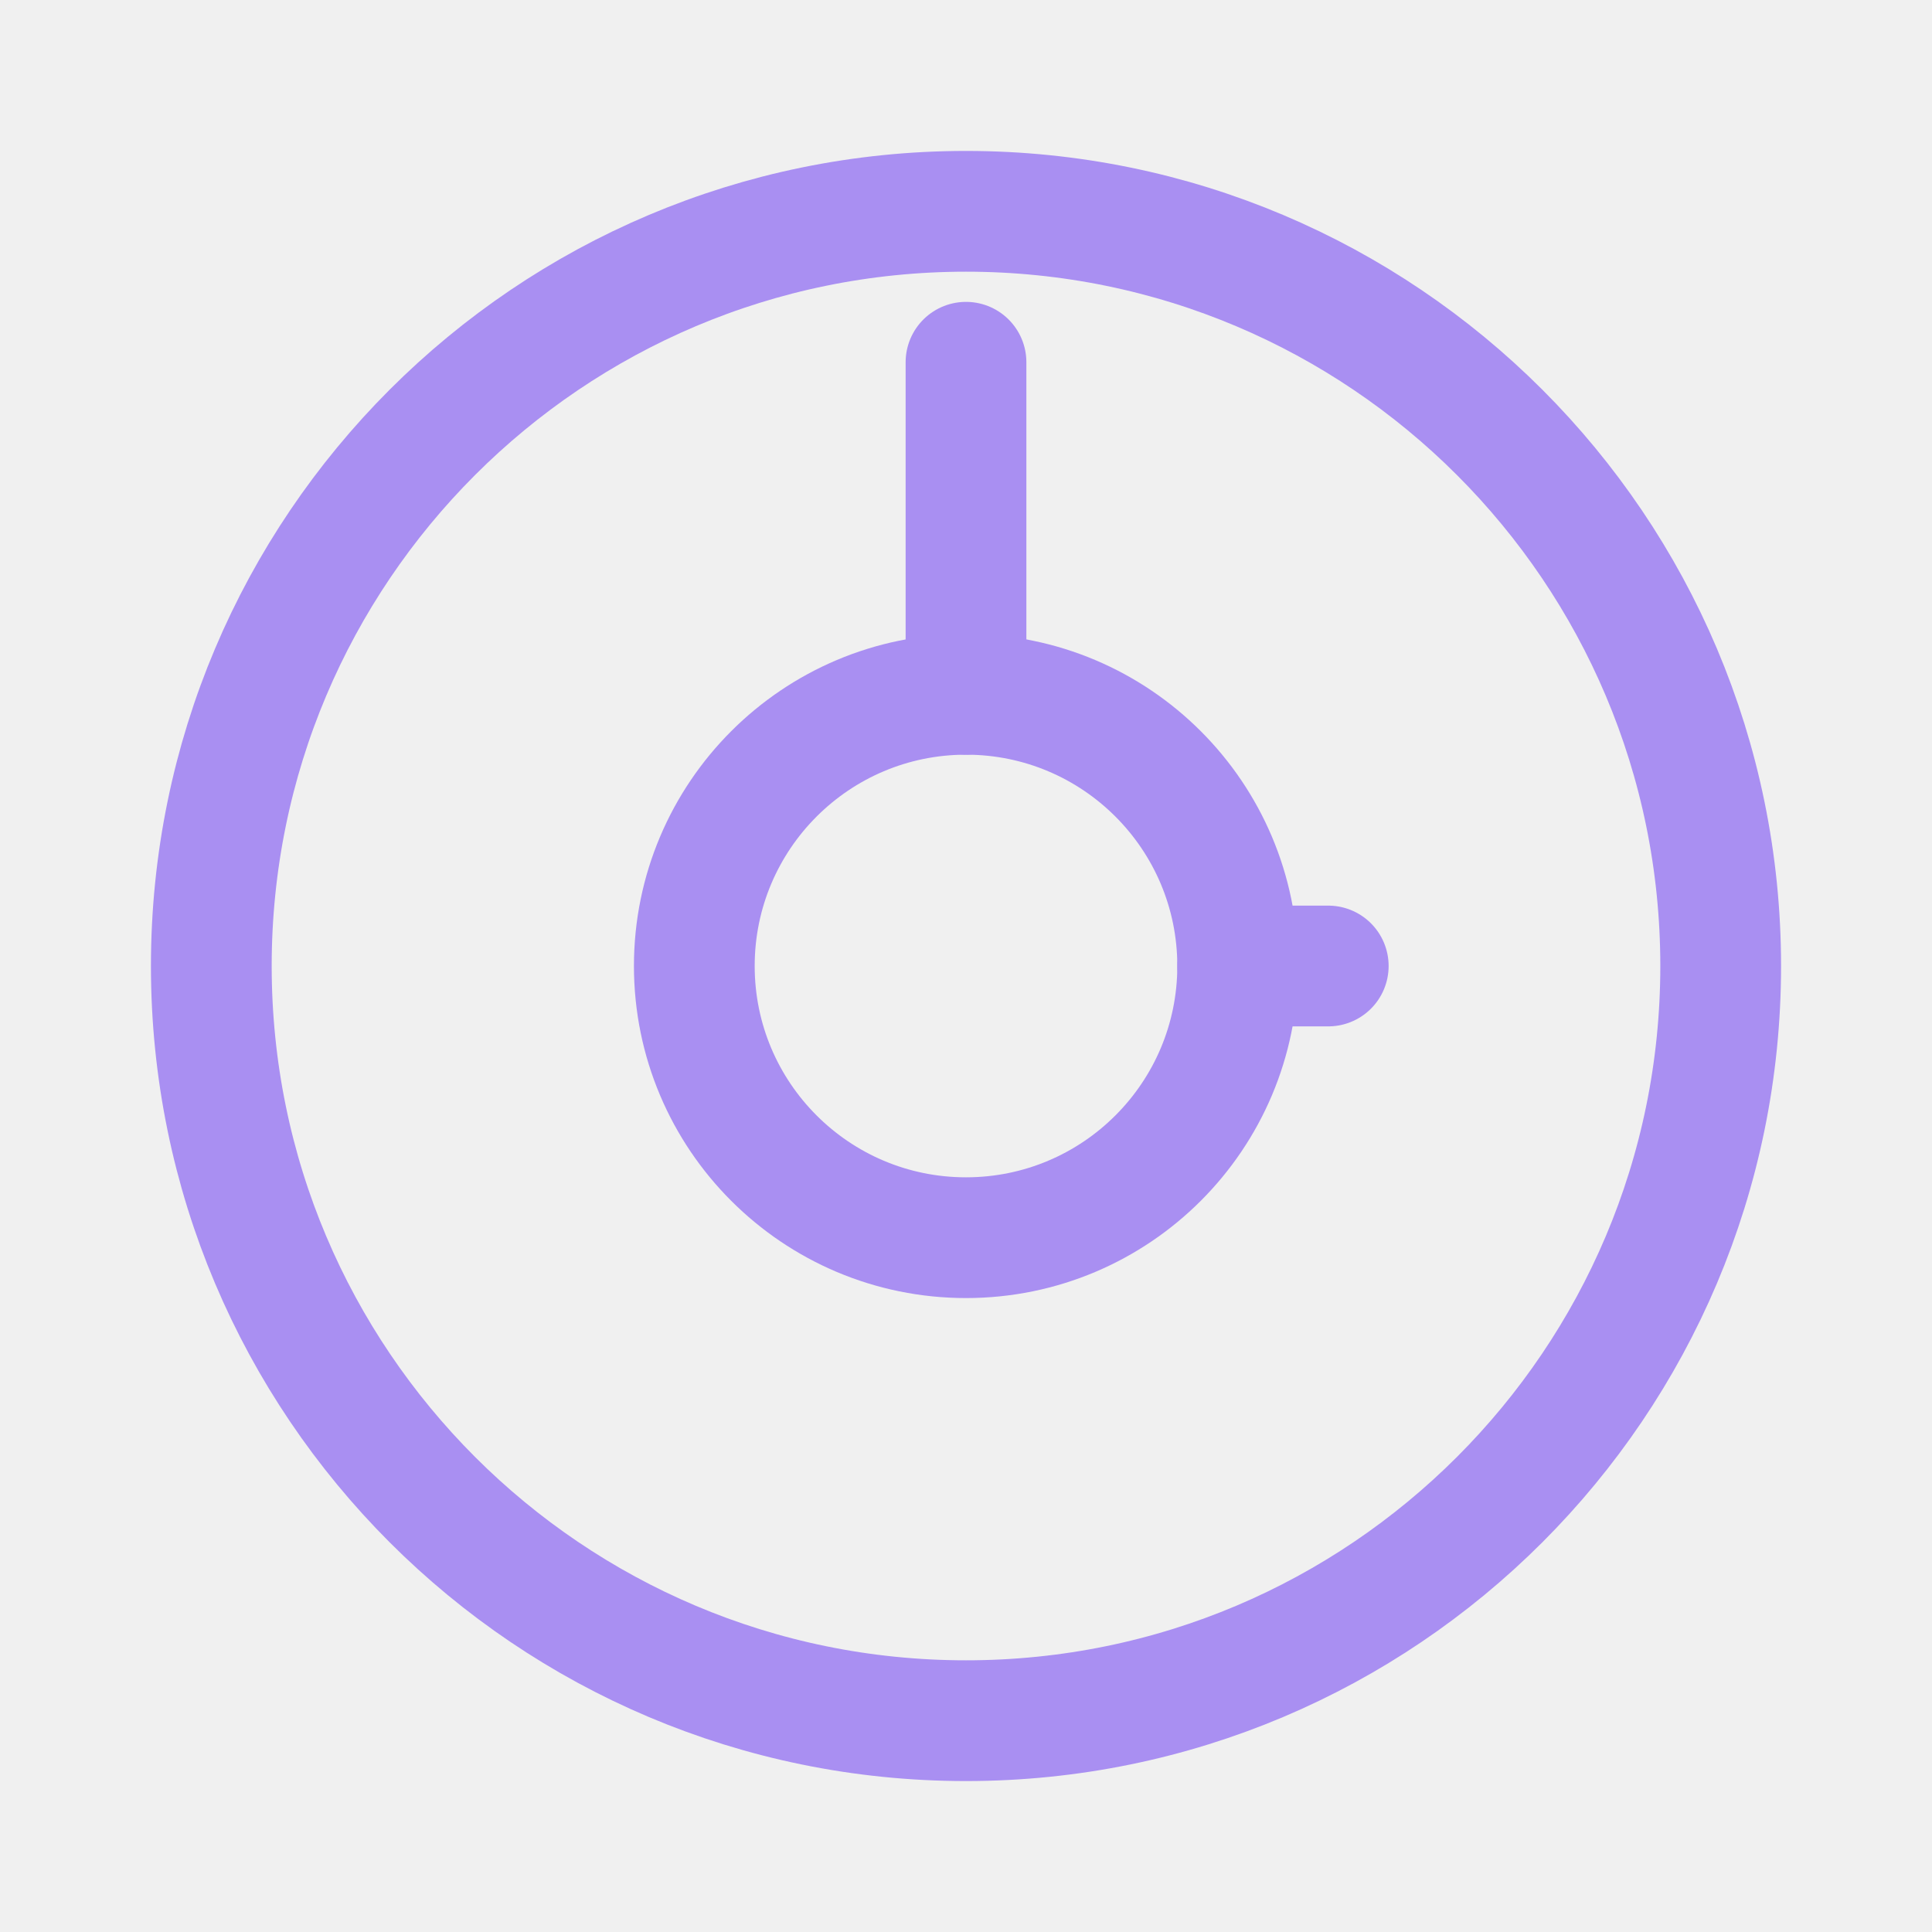
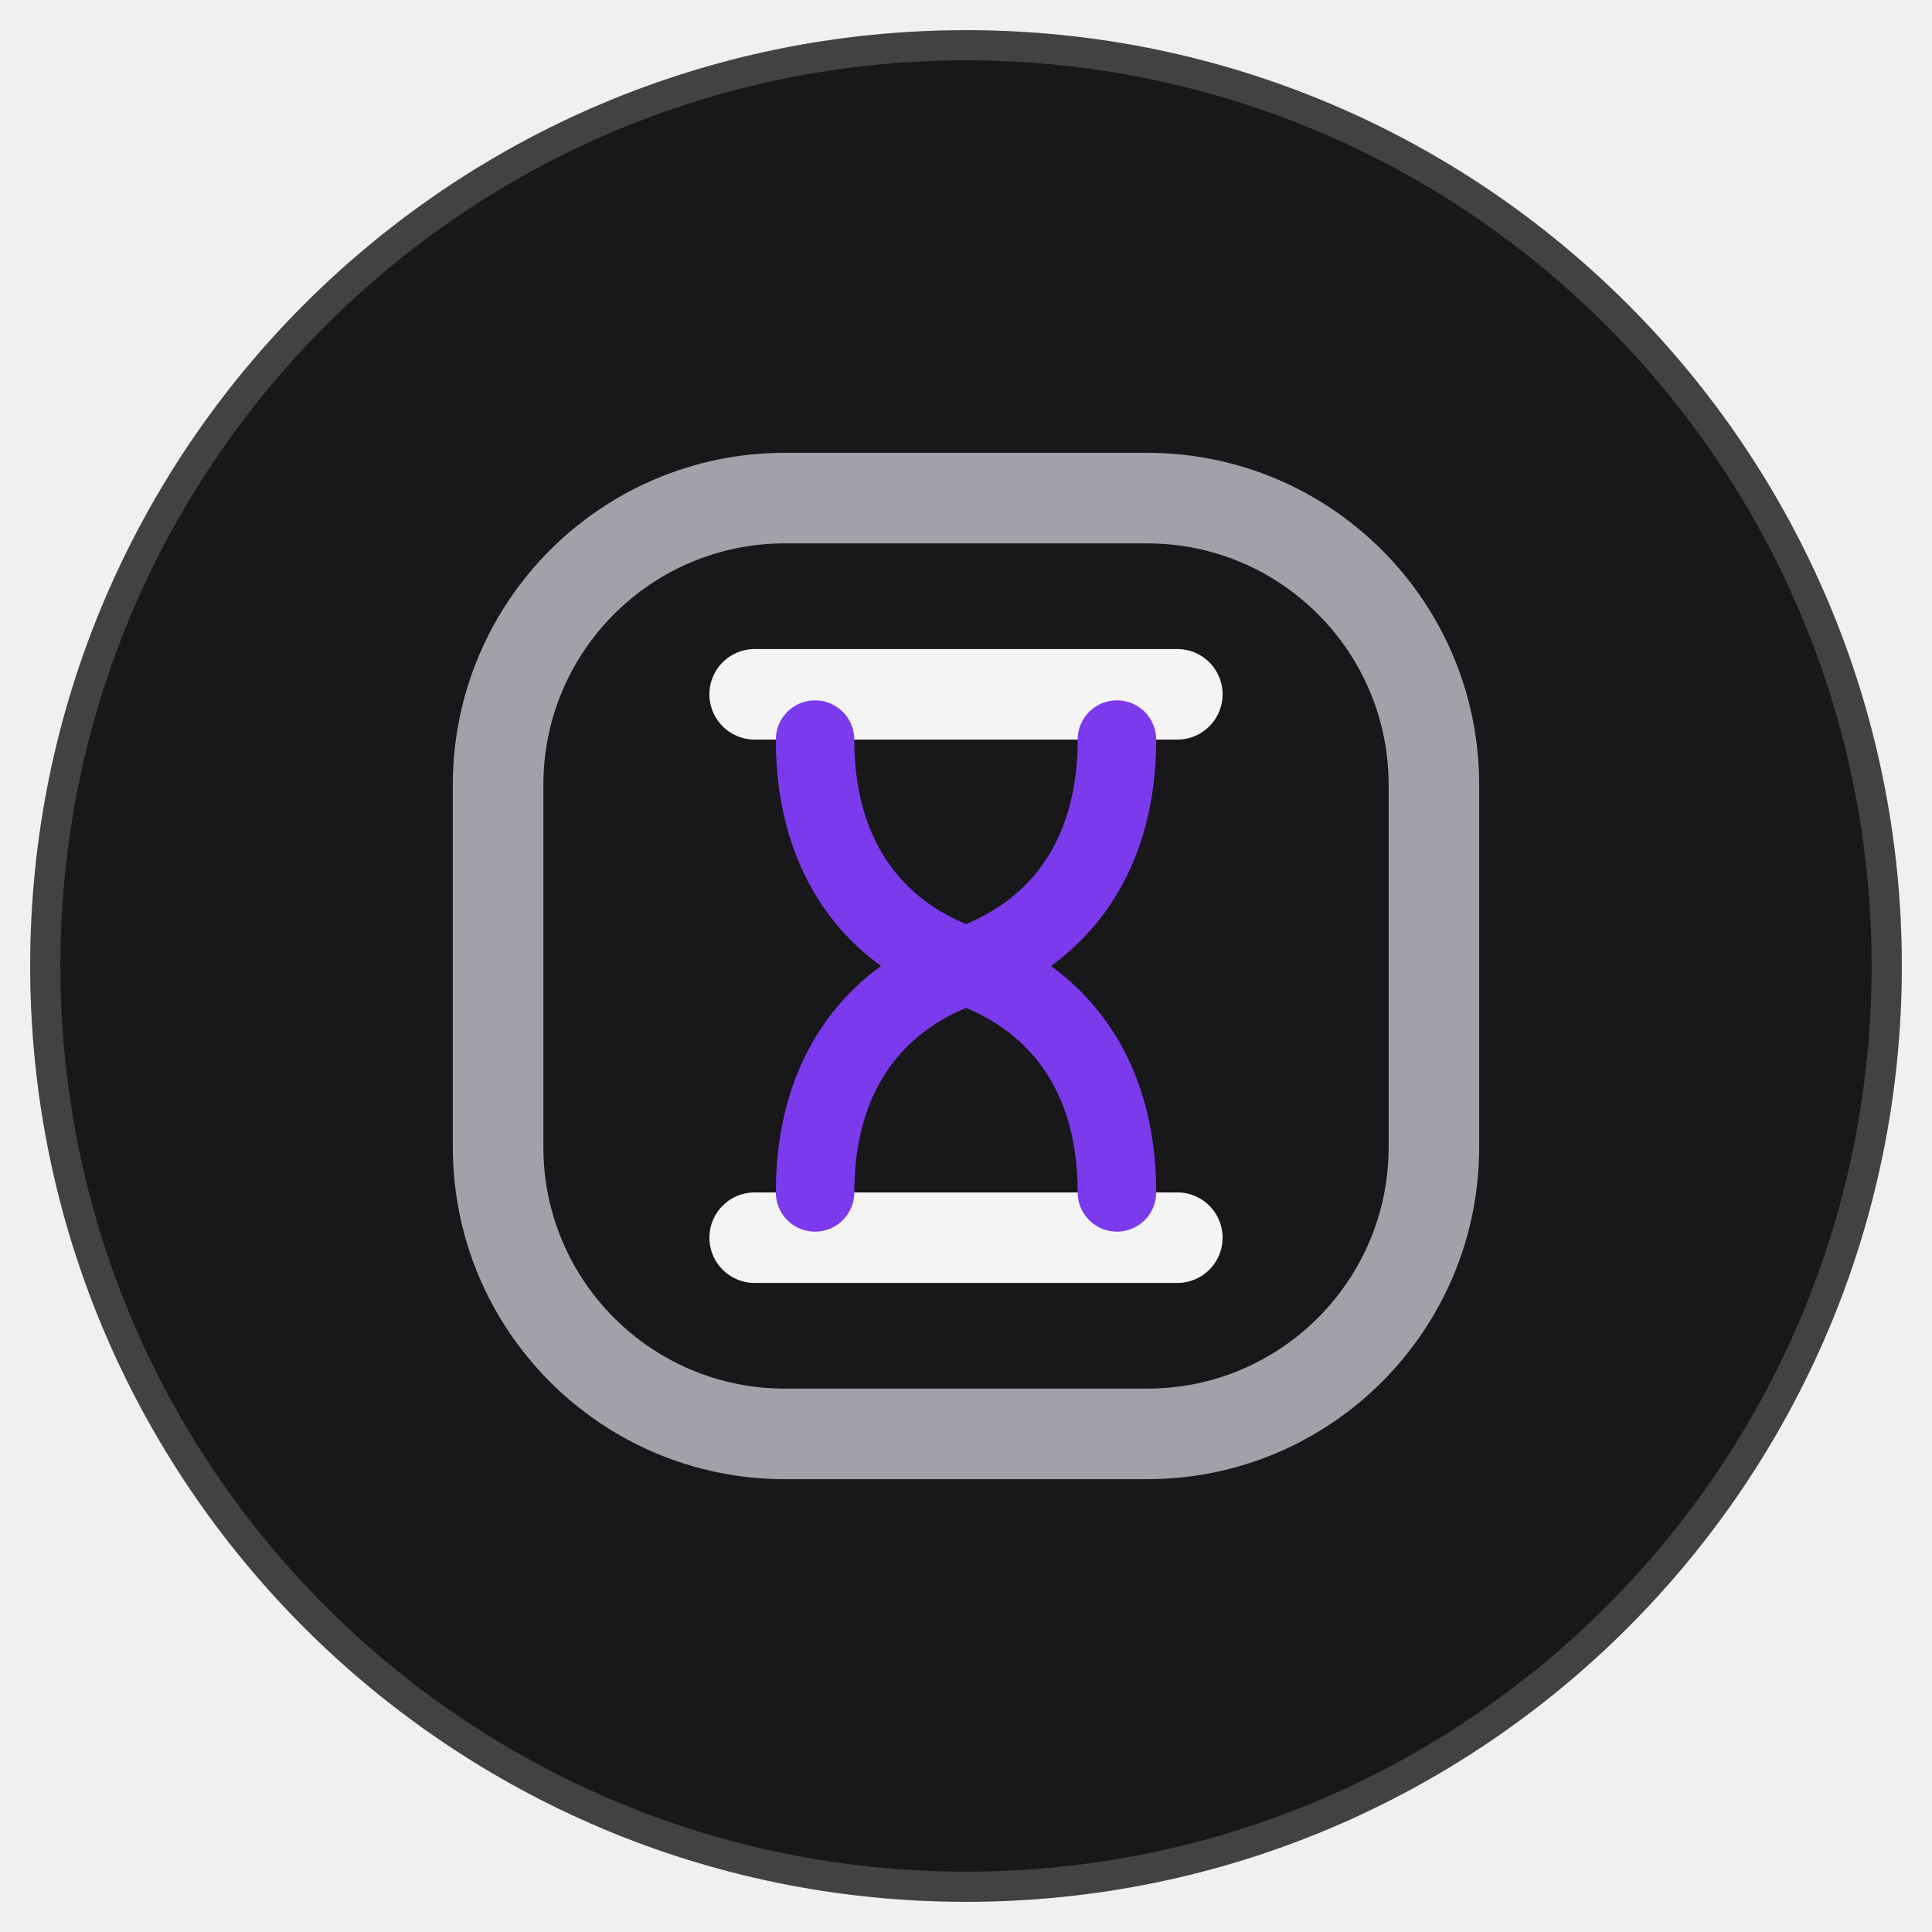
- <svg xmlns="http://www.w3.org/2000/svg" viewBox="0 0 32 32" fill="none">
-   <circle cx="16" cy="16" r="12.5" stroke="#a98ff2" stroke-width="2" fill="none" />
-   <circle cx="16" cy="16" r="4.5" stroke="#a98ff2" stroke-width="2" fill="none" />
-   <line x1="16" y1="6" x2="16" y2="11.5" stroke="#a98ff2" stroke-width="2" stroke-linecap="round" />
-   <line x1="22" y1="16" x2="20.5" y2="16" stroke="#a98ff2" stroke-width="2" stroke-linecap="round" />
+ <svg xmlns="http://www.w3.org/2000/svg" width="64" height="64" viewBox="0 0 64 64" fill="none">
+   <circle cx="32" cy="32" r="31" fill="#18181B" />
+   <circle cx="32" cy="32" r="30.5" stroke="#FFFFFF" stroke-opacity=".18" />
+   <rect x="16.5" y="16.5" width="31" height="31" rx="9.5" stroke="#A1A1AA" stroke-width="3" />
+   <path d="M25 23H39M25 41H39" stroke="#F4F4F5" stroke-width="3" stroke-linecap="round" />
+   <path d="M27 24.5C27 28.6 29.13 31.02 32 32C34.87 32.98 37 35.4 37 39.5M37 24.5C37 28.6 34.87 31.02 32 32C29.13 32.98 27 35.4 27 39.5" stroke="#7C3AED" stroke-width="2.6" stroke-linecap="round" />
</svg>
